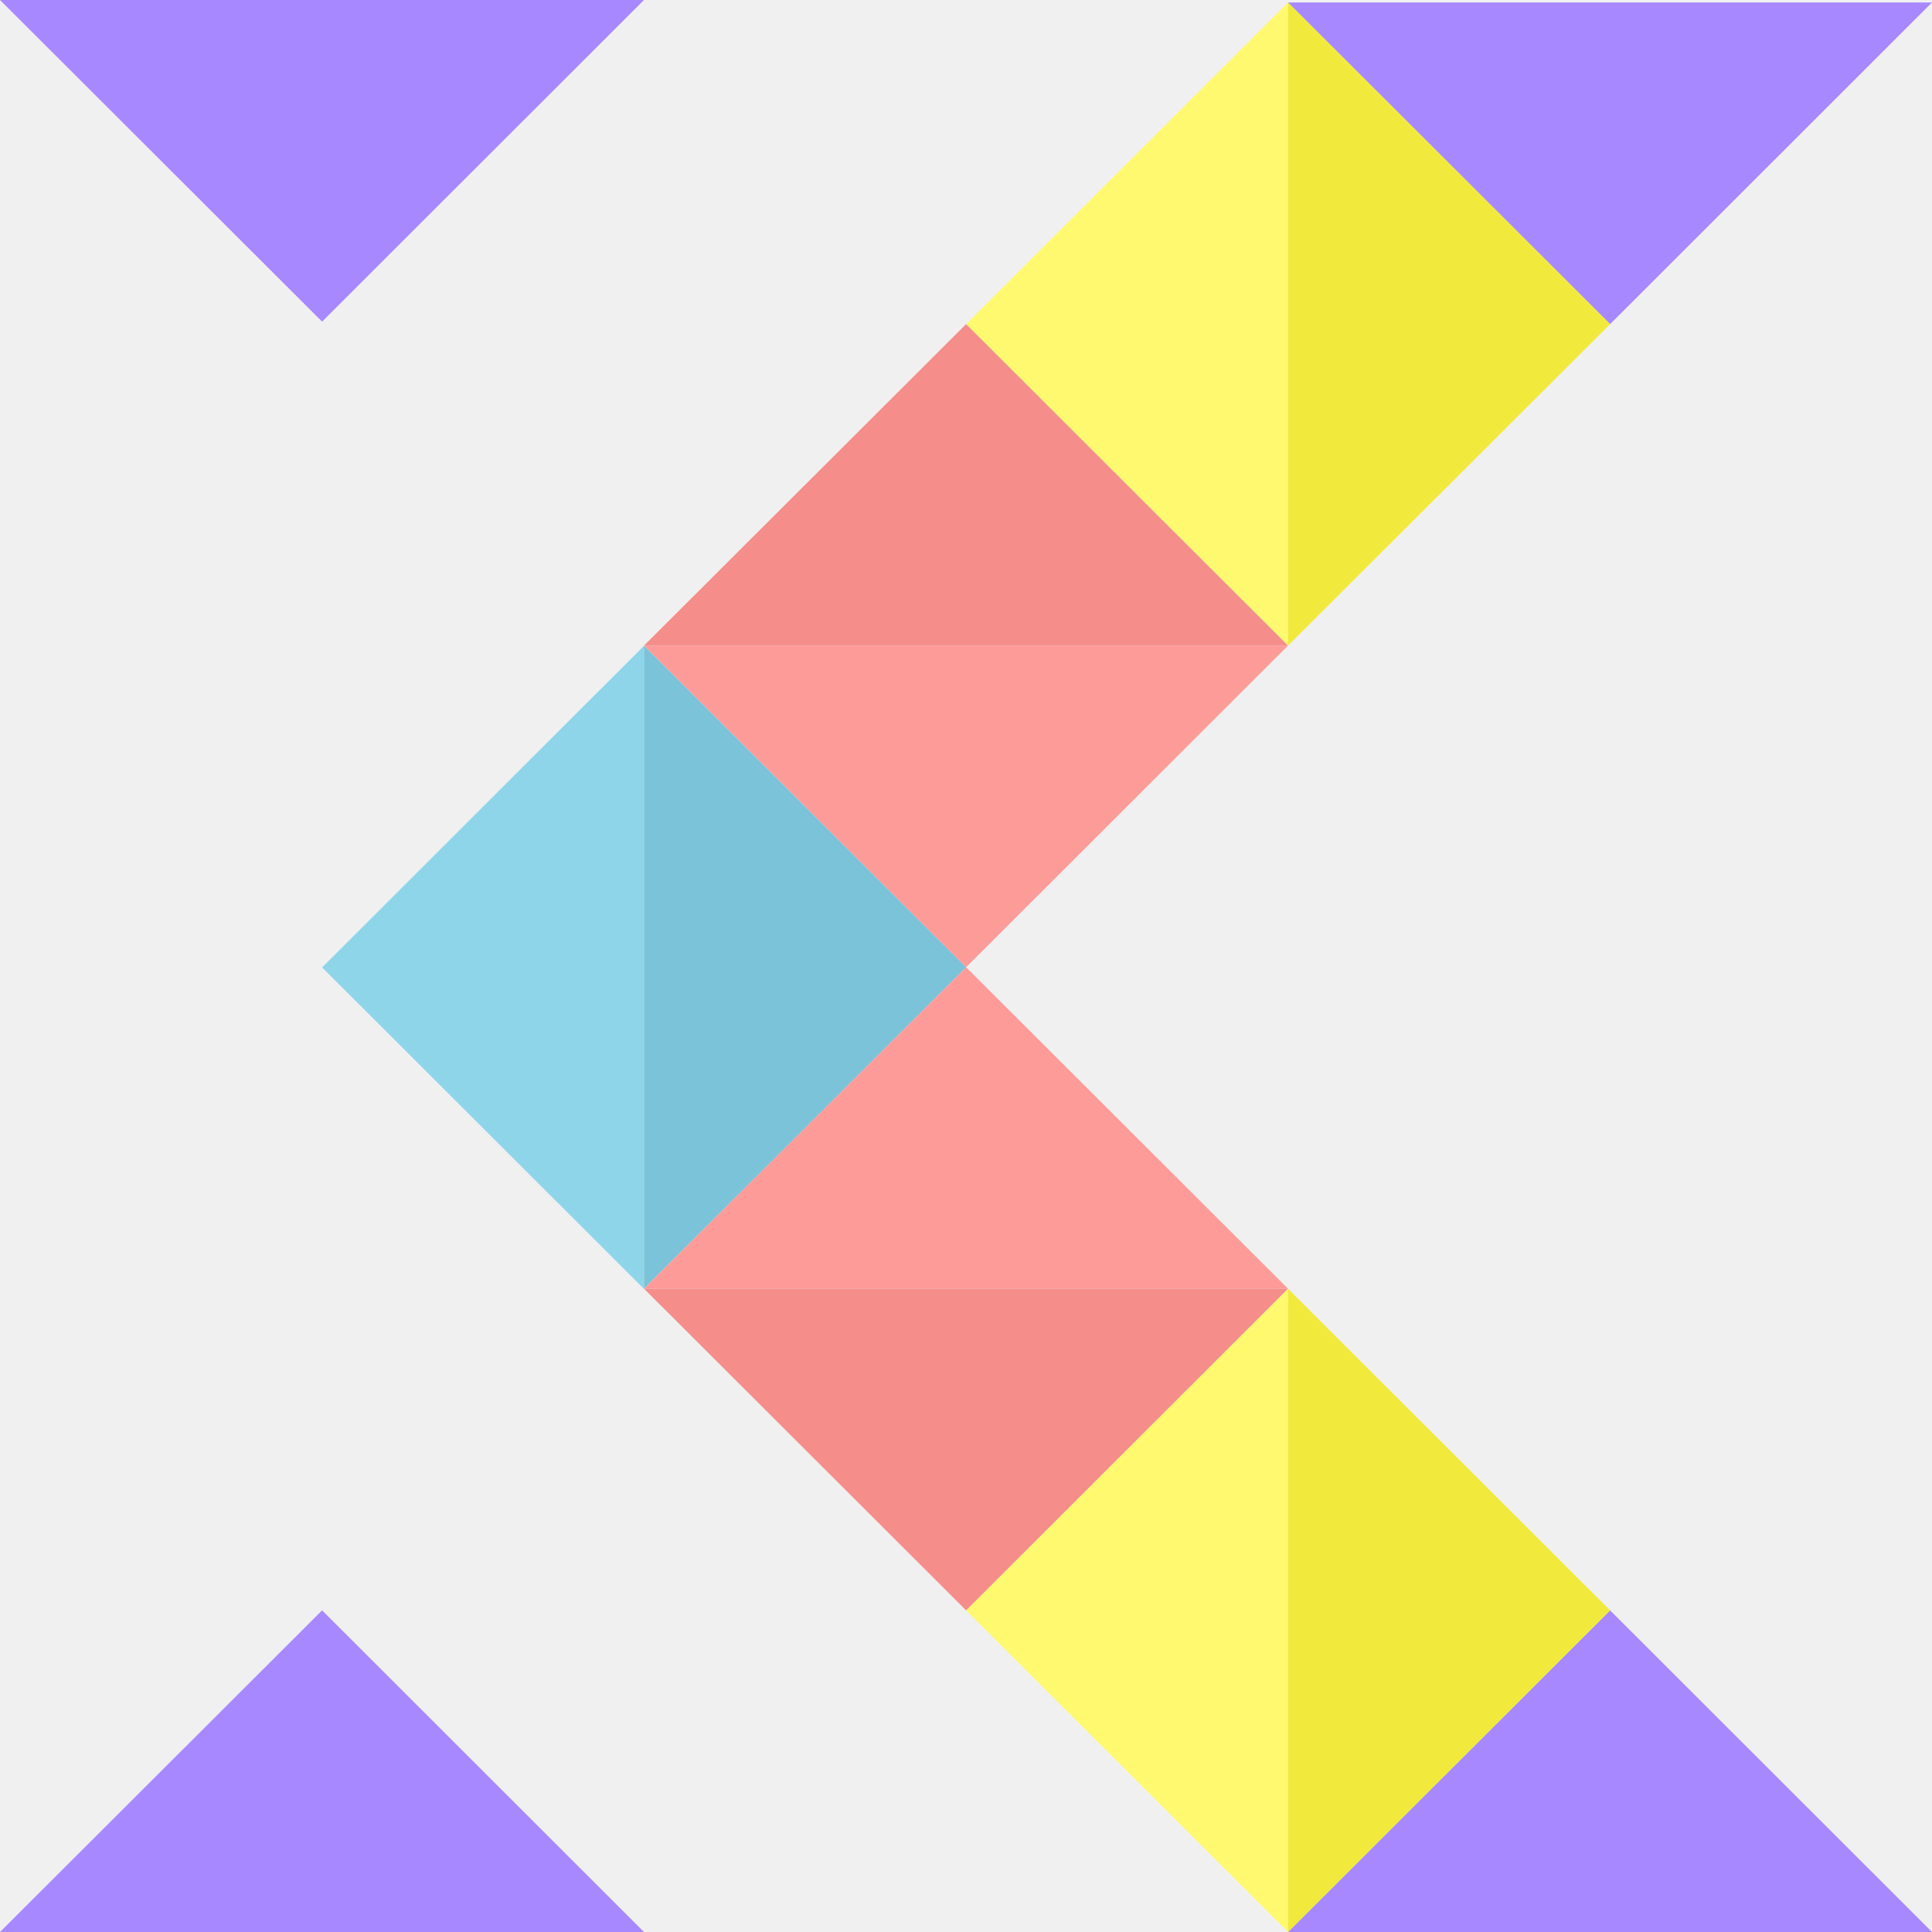
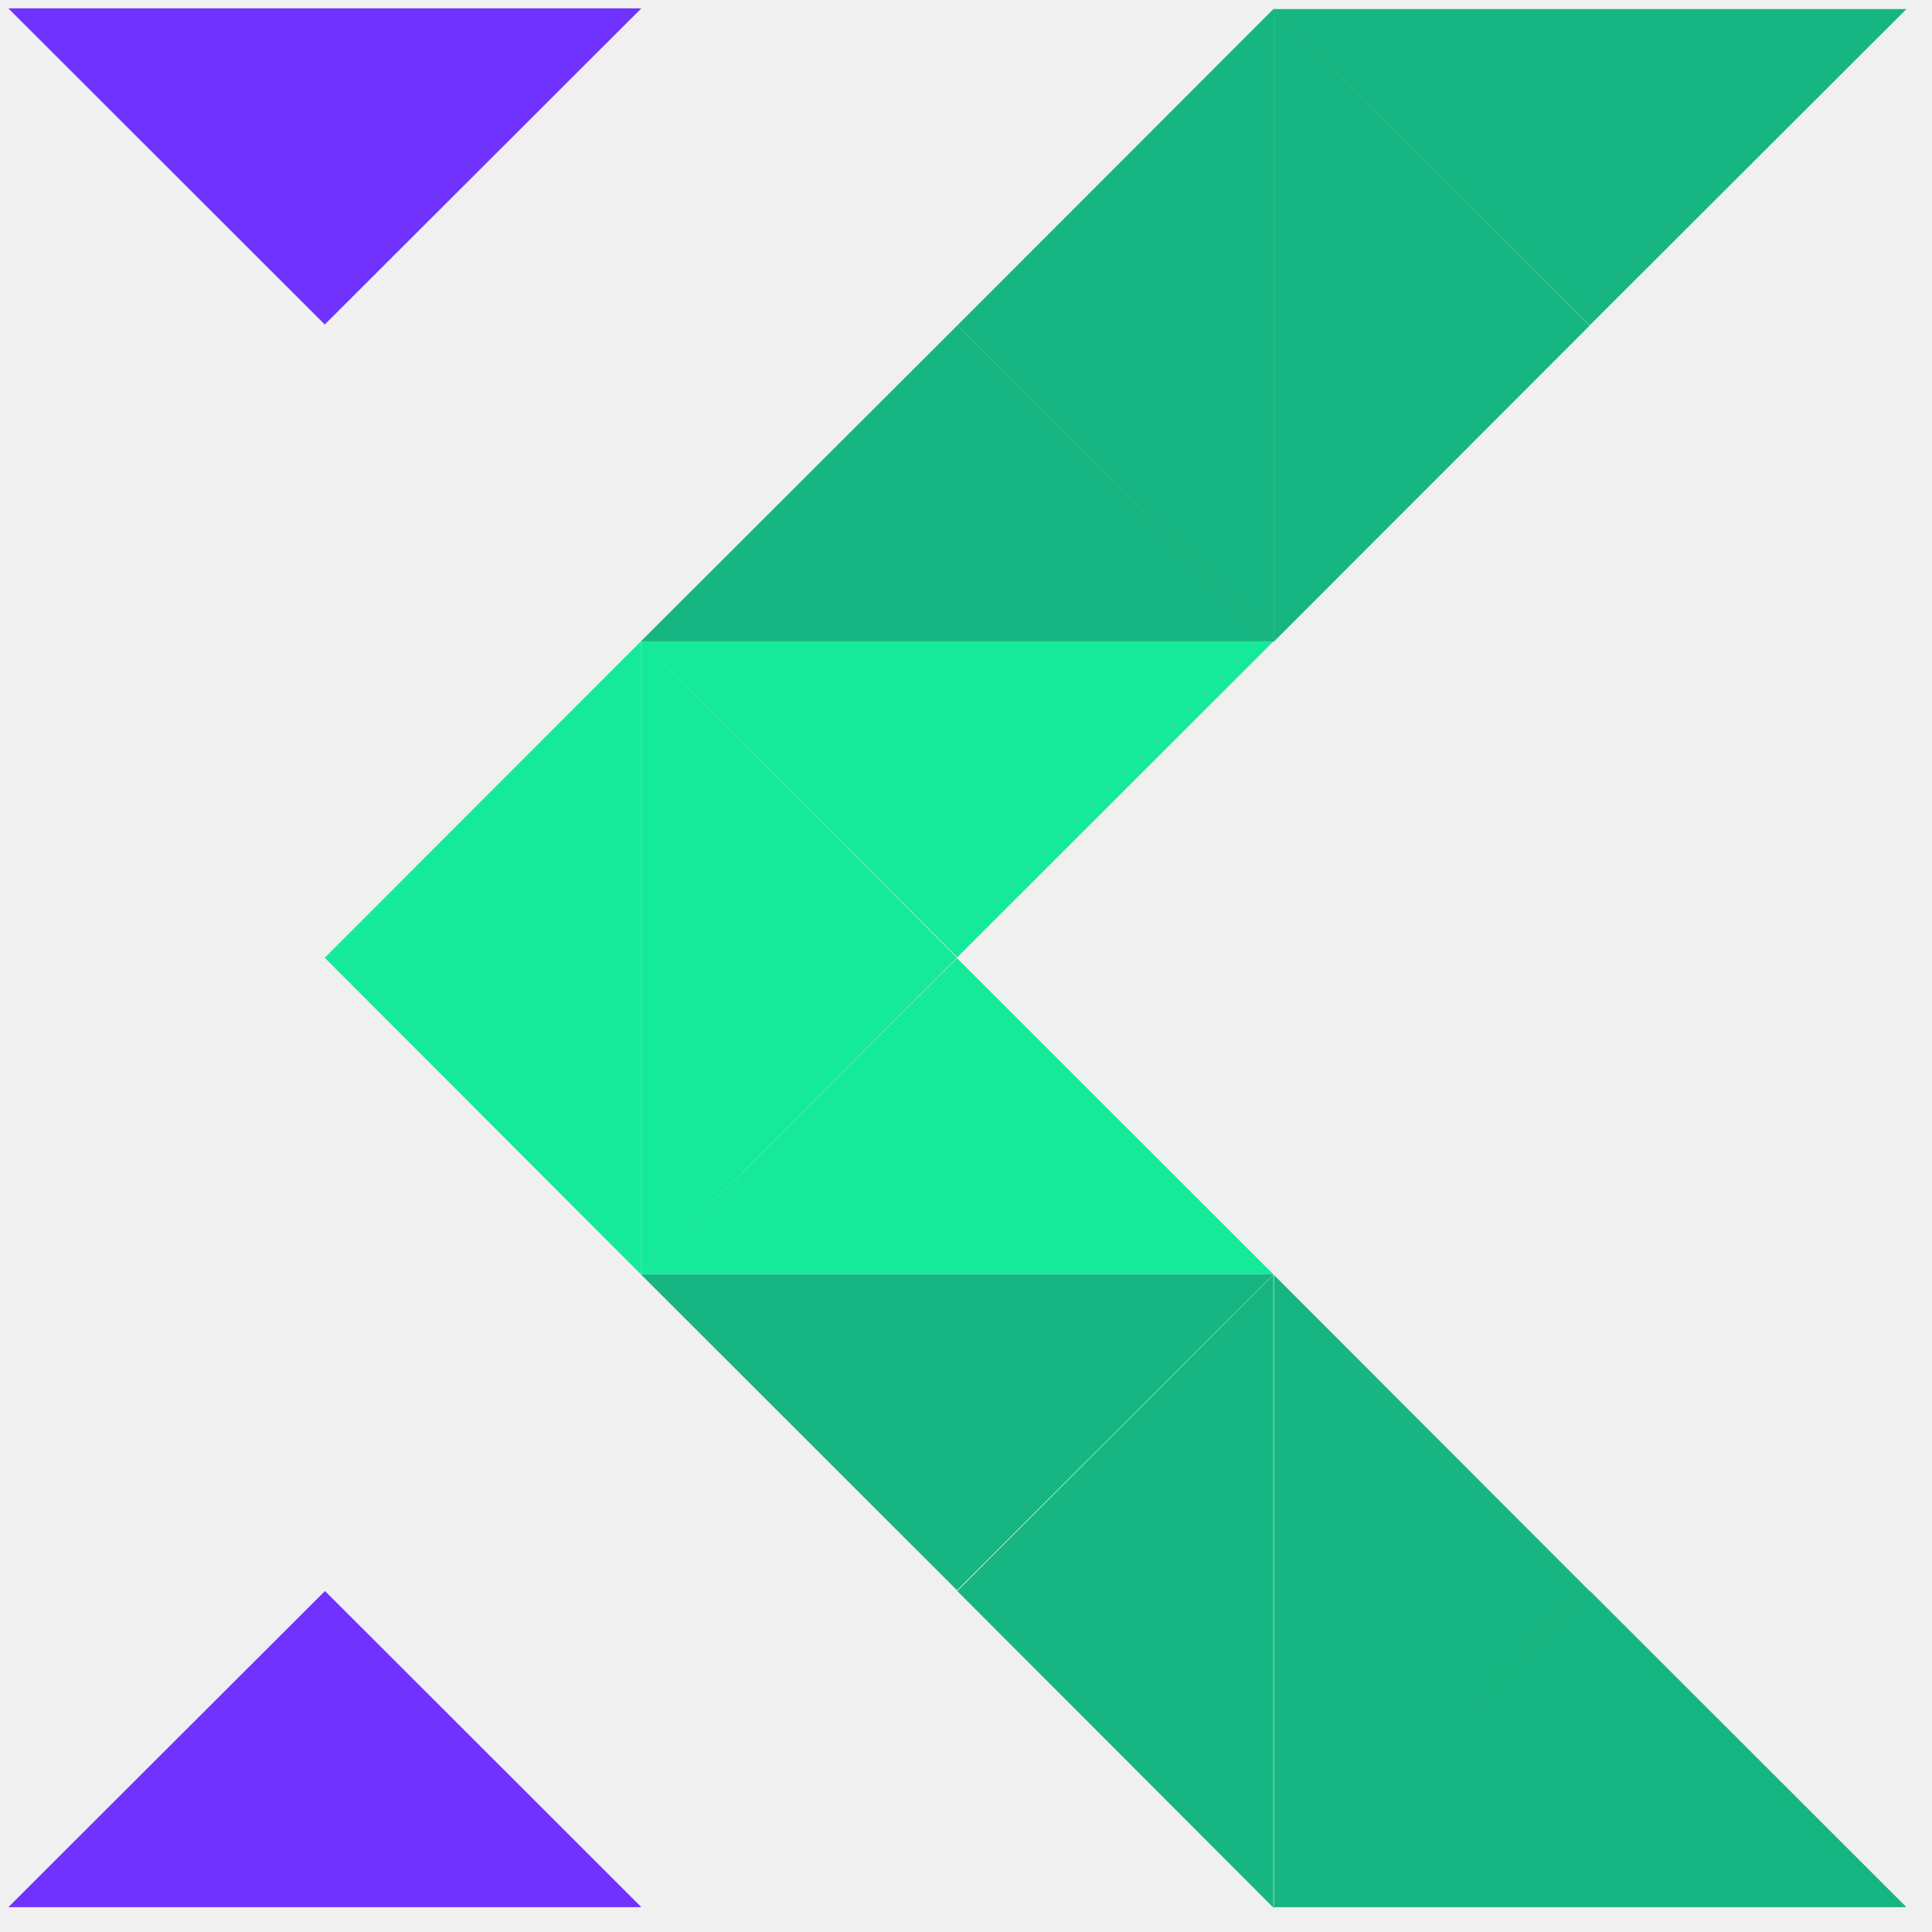
- <svg xmlns="http://www.w3.org/2000/svg" width="42" height="42" viewBox="0 0 42 42" fill="none">
-   <g clip-path="url(#clip0_248_4953)">
-     <path d="M14 14.039L14 28.02L7.002 21.031L14 14.039Z" fill="#8FD5EA" />
-     <path d="M28 0.054L28 14.035L21.002 7.047L28 0.054Z" fill="#FFF970" />
-     <path d="M42 0.054L35.002 7.047L28 0.054L42 0.054Z" fill="#A788FF" />
-     <path d="M14 0L7.002 6.992L0 0H14Z" fill="#A788FF" />
-     <path d="M14 42H0L7.002 35.008L14 42Z" fill="#A788FF" />
-     <path d="M28 28.015L28 42L21.002 35.008L28 28.015Z" fill="#FFF970" />
-     <path d="M42 42H28L35.002 35.008L42 42Z" fill="#A788FF" />
-     <path d="M21.002 21.027L14 28.015L14 14.035L21.002 21.027Z" fill="#7AC3D9" />
-     <path d="M35.002 35.008L28 42L28 28.015L35.002 35.008Z" fill="#F1EA3C" />
-     <path d="M28 28.015L14 28.015L21.002 21.027L28 28.015Z" fill="#FD9B99" />
-     <path d="M28 28.015L21.002 35.008L14 28.015L28 28.015Z" fill="#F58D8A" />
-     <path d="M28 14.035L21.002 21.027L14 14.035L28 14.035Z" fill="#FD9B99" />
-     <path d="M28 14.035L14 14.035L21.002 7.046L28 14.035Z" fill="#F58D8A" />
-     <path d="M35.002 7.047L28 14.035L28 0.054L35.002 7.047Z" fill="#F1EA3C" />
+ <svg xmlns="http://www.w3.org/2000/svg" width="210" height="210" viewBox="0 0 210 210" fill="none">
+   <g clip-path="url(#clip0_23_1126)">
+     <path d="M69.714 207.3H0.908L35.324 172.936L69.714 207.3Z" fill="#6F32FF" />
+     <path d="M138.441 0.961V69.767L104.078 35.351L138.441 0.961Z" fill="#17B581" />
+     <path d="M138.415 138.547V207.352L104.051 172.936L138.415 138.547Z" fill="#17B581" />
+     <path d="M138.441 69.741V0.961L172.804 35.377L138.441 69.767V69.741Z" fill="#17B581" />
+     <path d="M69.661 138.494V69.688L104.025 104.104L69.661 138.494Z" fill="#15E99A" />
+     <path d="M69.662 69.714V138.52L35.298 104.104L69.662 69.714Z" fill="#15E99A" />
+     <path d="M138.467 207.379V138.573L172.831 172.989L138.467 207.379Z" fill="#17B581" />
+     <path d="M0.908 0.908H69.714L35.298 35.272L0.908 0.908Z" fill="#6F32FF" />
+     <path d="M207.22 207.3H138.415L172.831 172.936L207.22 207.3Z" fill="#17B581" />
+     <path d="M138.415 0.987H207.22L172.804 35.351L138.415 0.987Z" fill="#17B581" />
+     <path d="M138.467 69.714H69.661L104.078 35.351L138.467 69.714Z" fill="#17B581" />
+     <path d="M69.635 138.494H138.441L104.025 172.857L69.635 138.494Z" fill="#17B581" />
+     <path d="M138.415 138.494H69.635L104.025 104.157L138.388 138.494H138.415Z" fill="#15E99A" />
+     <path d="M138.415 69.714L104.051 104.051L69.661 69.714H138.441H138.415Z" fill="#15E99A" />
  </g>
  <defs>
-     <clipPath id="clip0_248_4953">
-       <rect width="42" height="42" fill="white" />
+     <clipPath id="clip0_23_1126">
+       <rect width="208.183" height="208.183" fill="white" transform="translate(0.908203 0.908325)" />
    </clipPath>
  </defs>
</svg>
